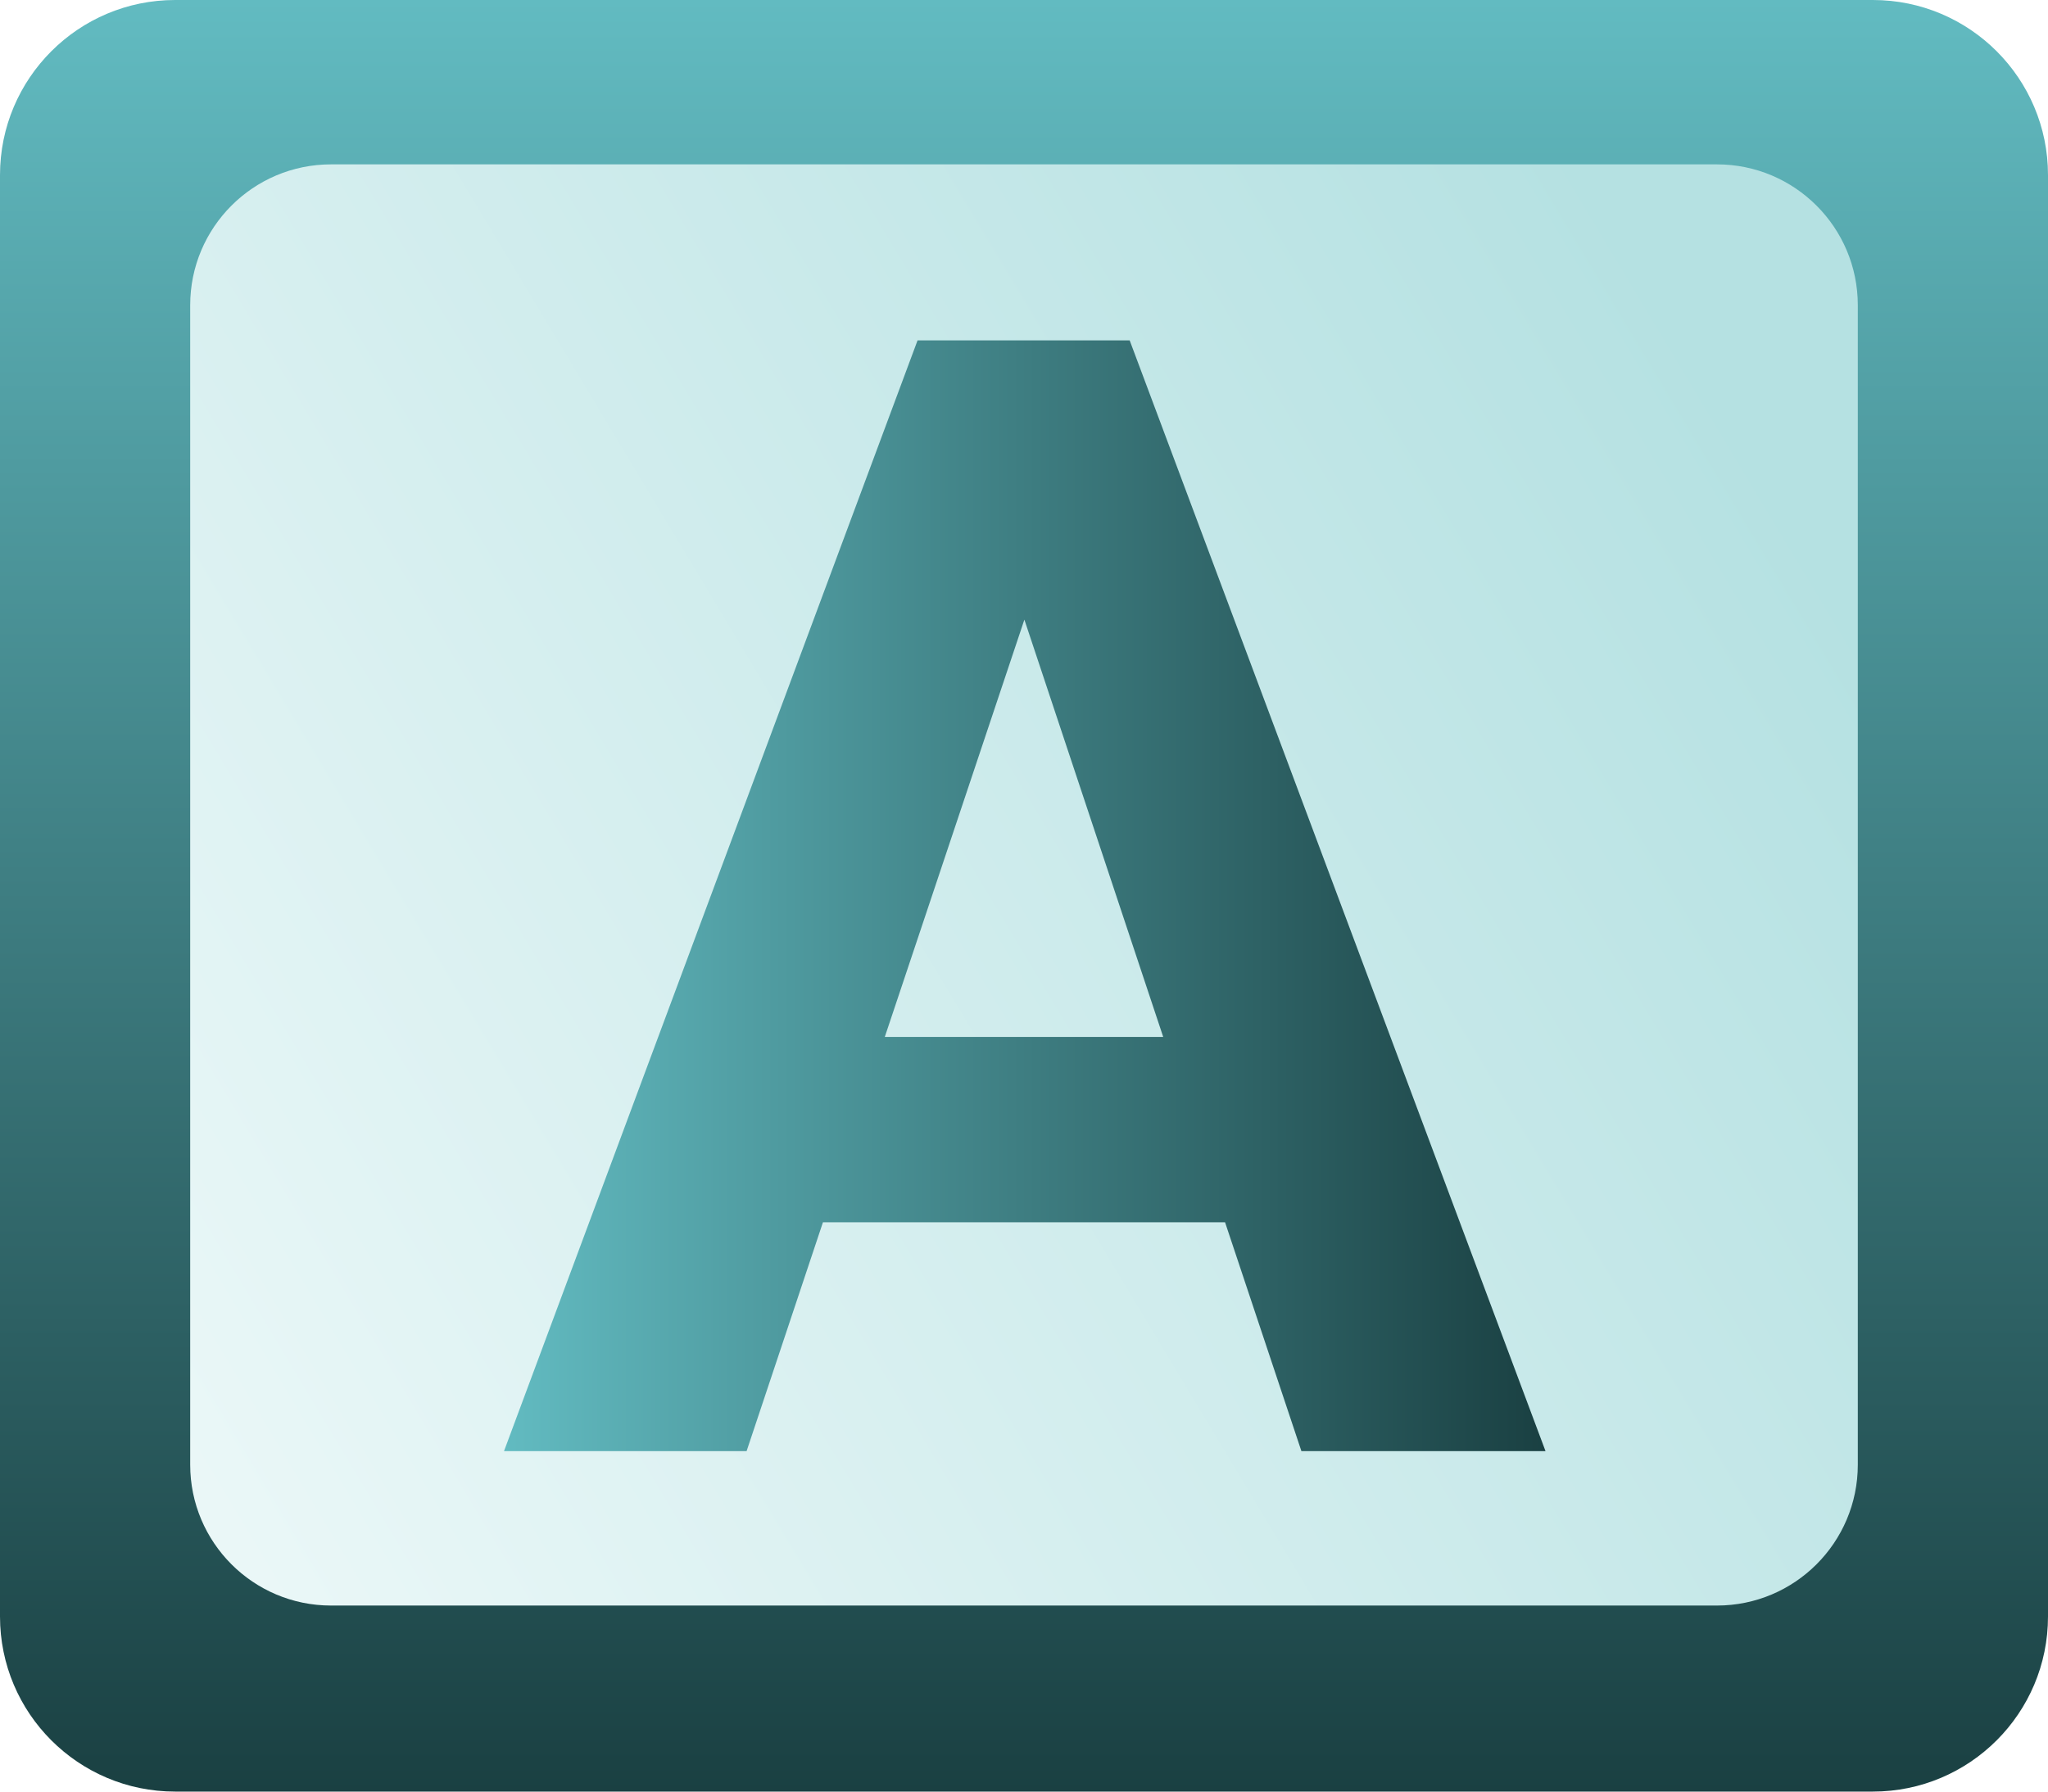
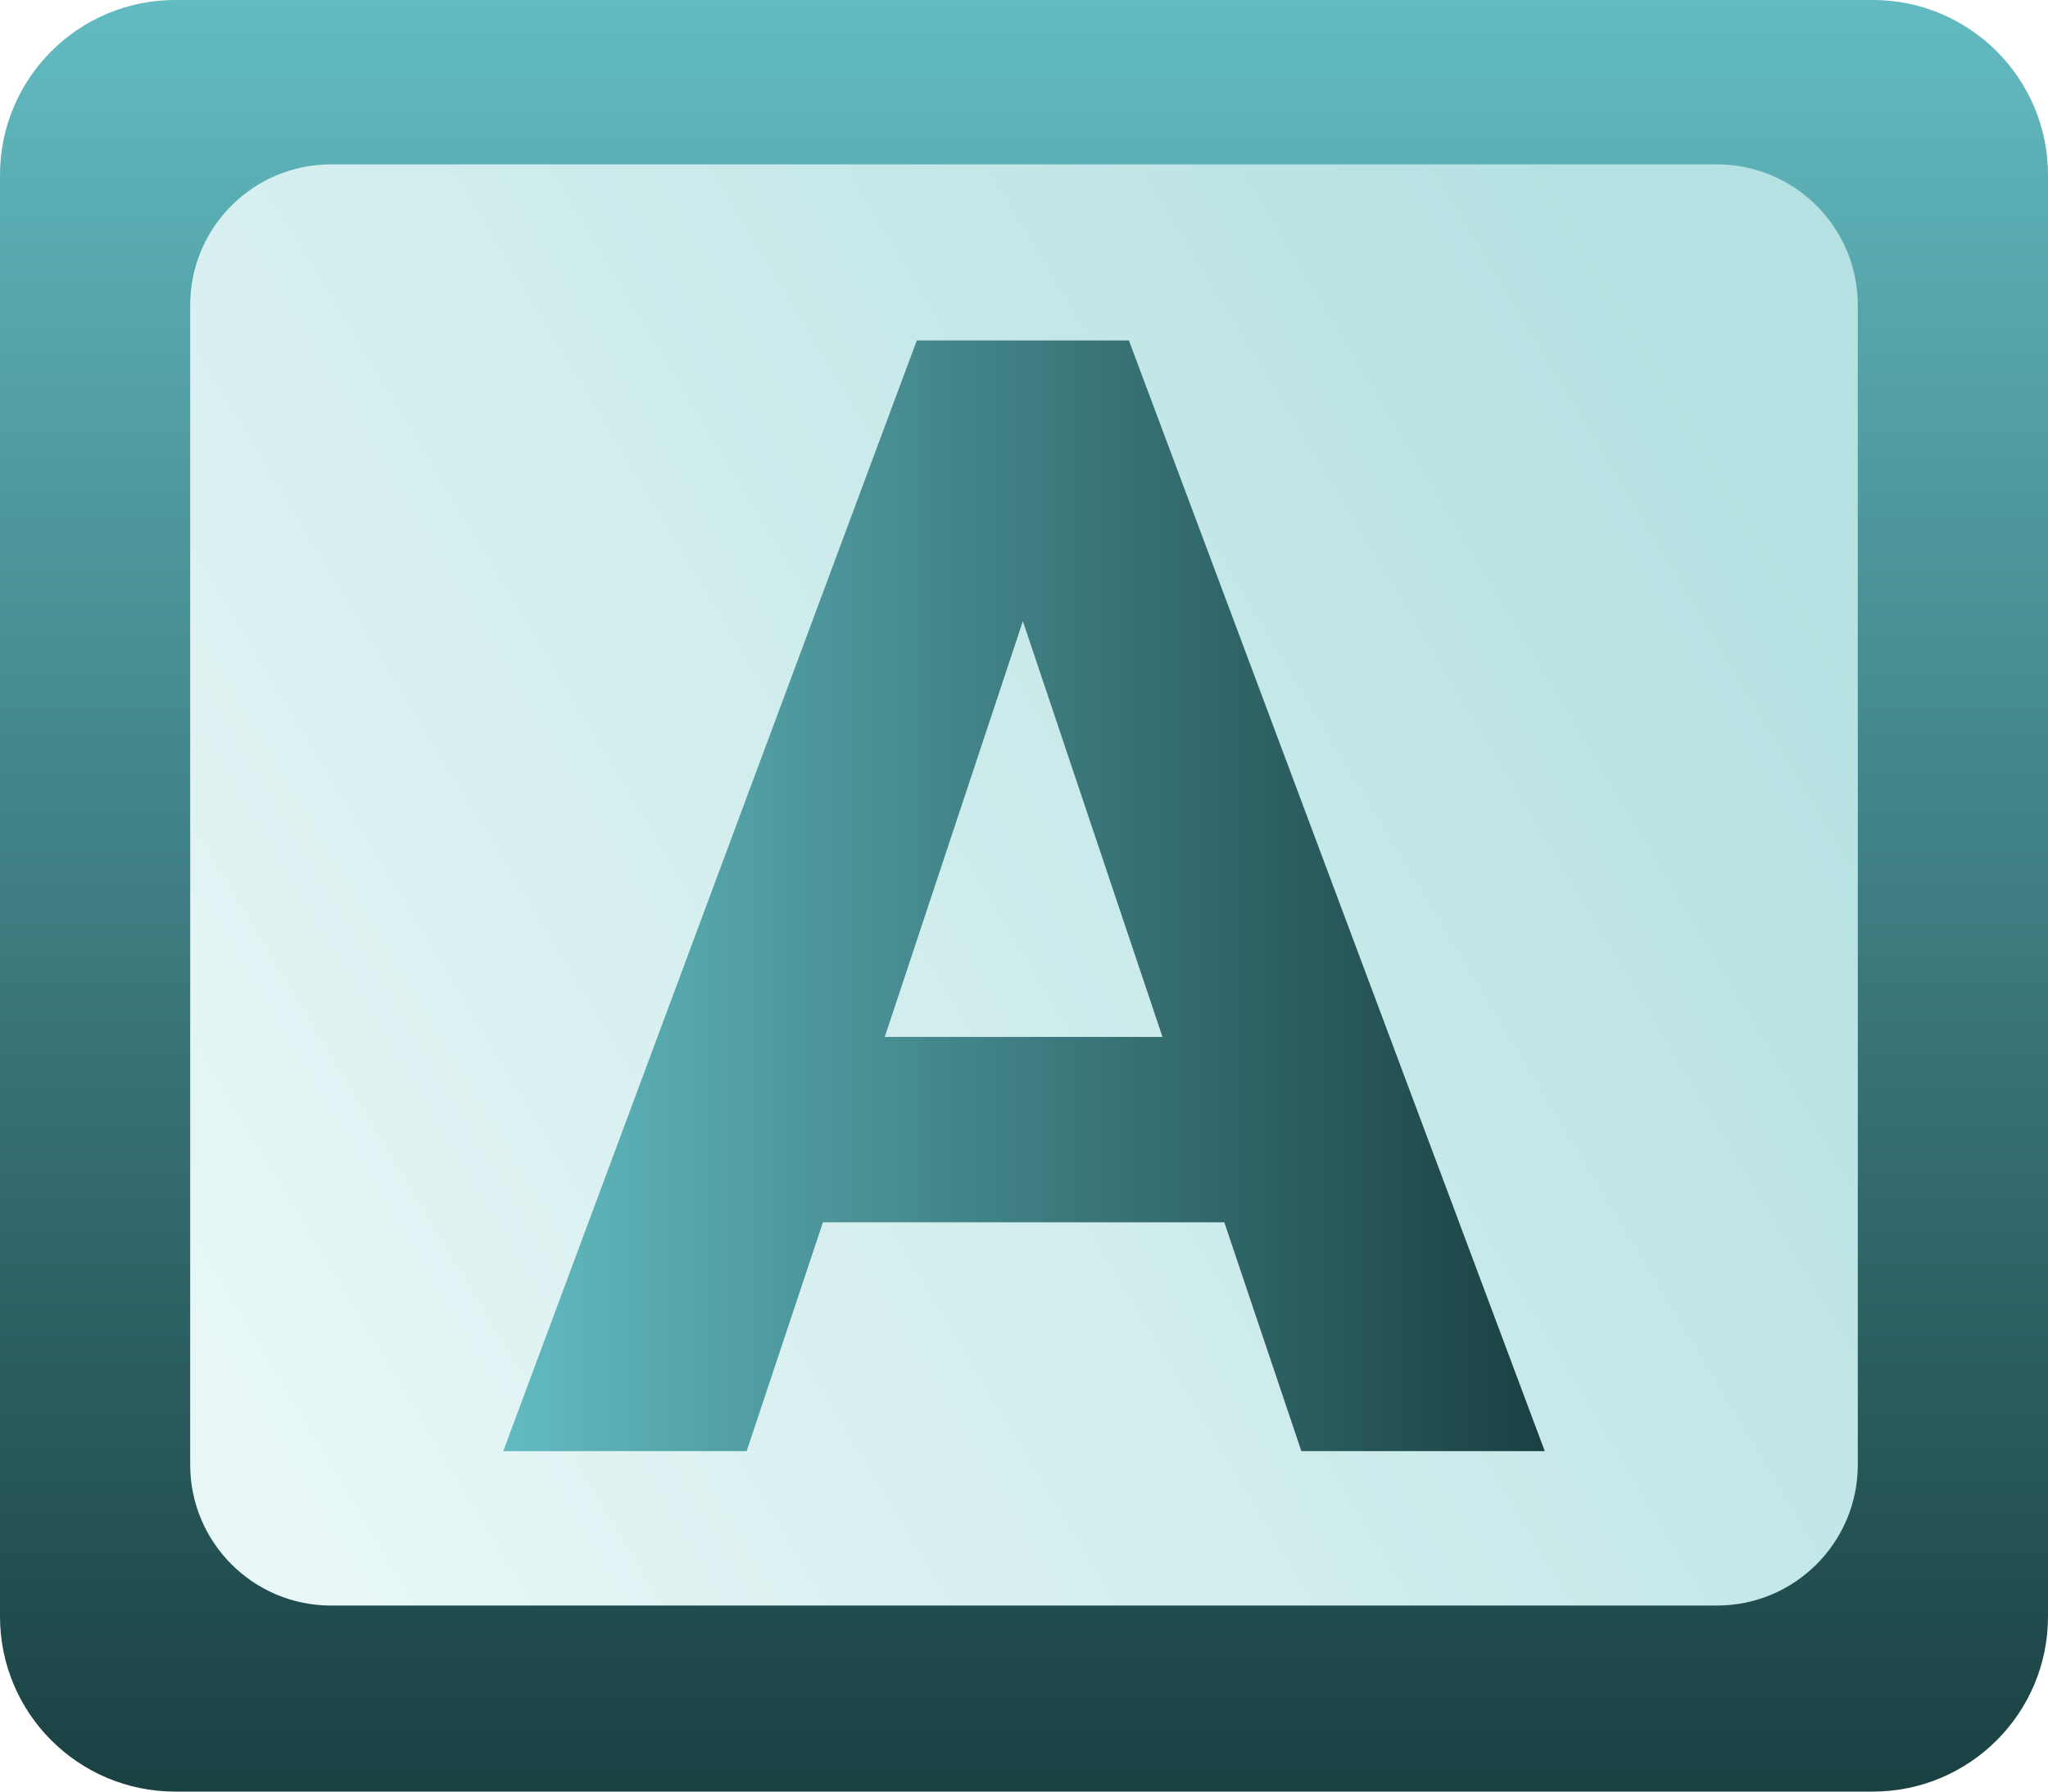
<svg xmlns="http://www.w3.org/2000/svg" xmlns:xlink="http://www.w3.org/1999/xlink" width="210mm" height="183.75mm" viewBox="0 0 210 183.75" version="1.1" id="svg5" xml:space="preserve">
  <defs id="defs2">
    <linearGradient id="linearGradient5800">
      <stop style="stop-color:#62bbc1;stop-opacity:1;" offset="0" id="stop5796" />
      <stop style="stop-color:#1a4042;stop-opacity:1;" offset="1" id="stop5798" />
    </linearGradient>
    <linearGradient id="linearGradient5776">
      <stop style="stop-color:#ecf8f8;stop-opacity:1;" offset="0" id="stop5772" />
      <stop style="stop-color:#b5e1e2;stop-opacity:1;" offset="1" id="stop5774" />
    </linearGradient>
    <linearGradient id="linearGradient3354">
      <stop style="stop-color:#62bbc1;stop-opacity:1;" offset="0" id="stop3350" />
      <stop style="stop-color:#1a4042;stop-opacity:1;" offset="1" id="stop3352" />
    </linearGradient>
    <linearGradient xlink:href="#linearGradient3354" id="linearGradient3356" x1="105.262" y1="14.472" x2="105.262" y2="189.472" gradientUnits="userSpaceOnUse" gradientTransform="matrix(1.05,0,0,1.05,-5.525586,-15.19535)" />
    <linearGradient xlink:href="#linearGradient5776" id="linearGradient4843" gradientUnits="userSpaceOnUse" gradientTransform="matrix(0.8549795,0,0,0.8446361,15.00275,4.634492)" x1="5.262" y1="189.472" x2="205.262" y2="70.818" />
    <linearGradient xlink:href="#linearGradient5800" id="linearGradient5802" x1="70.304" y1="105" x2="139.696" y2="105" gradientUnits="userSpaceOnUse" gradientTransform="matrix(1.539005,0,0,1.539005,-56.59549,-69.72051)" />
+     <linearGradient xlink:href="#linearGradient5800" id="linearGradient14208" gradientUnits="userSpaceOnUse" gradientTransform="matrix(1.539005,0,0,1.539005,-56.59549,-69.72051)" x1="70.304" y1="105" x2="139.696" y2="105" />
  </defs>
  <g id="layer1">
    <rect style="fill:url(#linearGradient3356);fill-opacity:1;fill-rule:evenodd;stroke-width:0.278" id="rect1139" width="210" height="183.75" x="0" y="-3.5527137e-15" ry="17.958" />
    <rect style="fill:url(#linearGradient4843);fill-opacity:1;fill-rule:evenodd;stroke-width:0.225" id="rect1139-5" width="170.996" height="147.811" x="19.502" y="16.858" ry="14.446" />
-     <text xml:space="preserve" style="font-style:normal;font-variant:normal;font-weight:bold;font-stretch:normal;font-size:160.231px;font-family:Roboto;-inkscape-font-specification:'Roboto, Bold';font-variant-ligatures:normal;font-variant-caps:normal;font-variant-numeric:normal;font-variant-east-asian:normal;fill:url(#linearGradient5802);fill-opacity:1;stroke-width:3.761" x="51.055" y="148.832" id="text5662">
-       <tspan id="tspan5660" style="font-style:normal;font-variant:normal;font-weight:bold;font-stretch:normal;font-size:160.231px;font-family:Roboto;-inkscape-font-specification:'Roboto, Bold';font-variant-ligatures:normal;font-variant-caps:normal;font-variant-numeric:normal;font-variant-east-asian:normal;opacity:1;fill:url(#linearGradient5802);fill-opacity:1;stroke-width:3.761" x="51.055" y="148.832">A</tspan>
-     </text>
+     <g aria-label="A" id="text5662" style="font-weight:bold;font-size:160.231px;font-family:Roboto;-inkscape-font-specification:'Roboto, Bold';fill:url(#linearGradient5802);stroke-width:3.761">
+       <path d="M 125.538,125.361 H 84.385 l -7.824,23.471 H 51.603 L 94.008,34.918 h 21.75 l 42.64,113.914 H 133.44 Z M 90.722,106.349 H 119.2 L 104.883,63.709 Z" style="opacity:1;fill:url(#linearGradient14208);stroke-width:3.761" id="path14090" />
+     </g>
  </g>
</svg>
